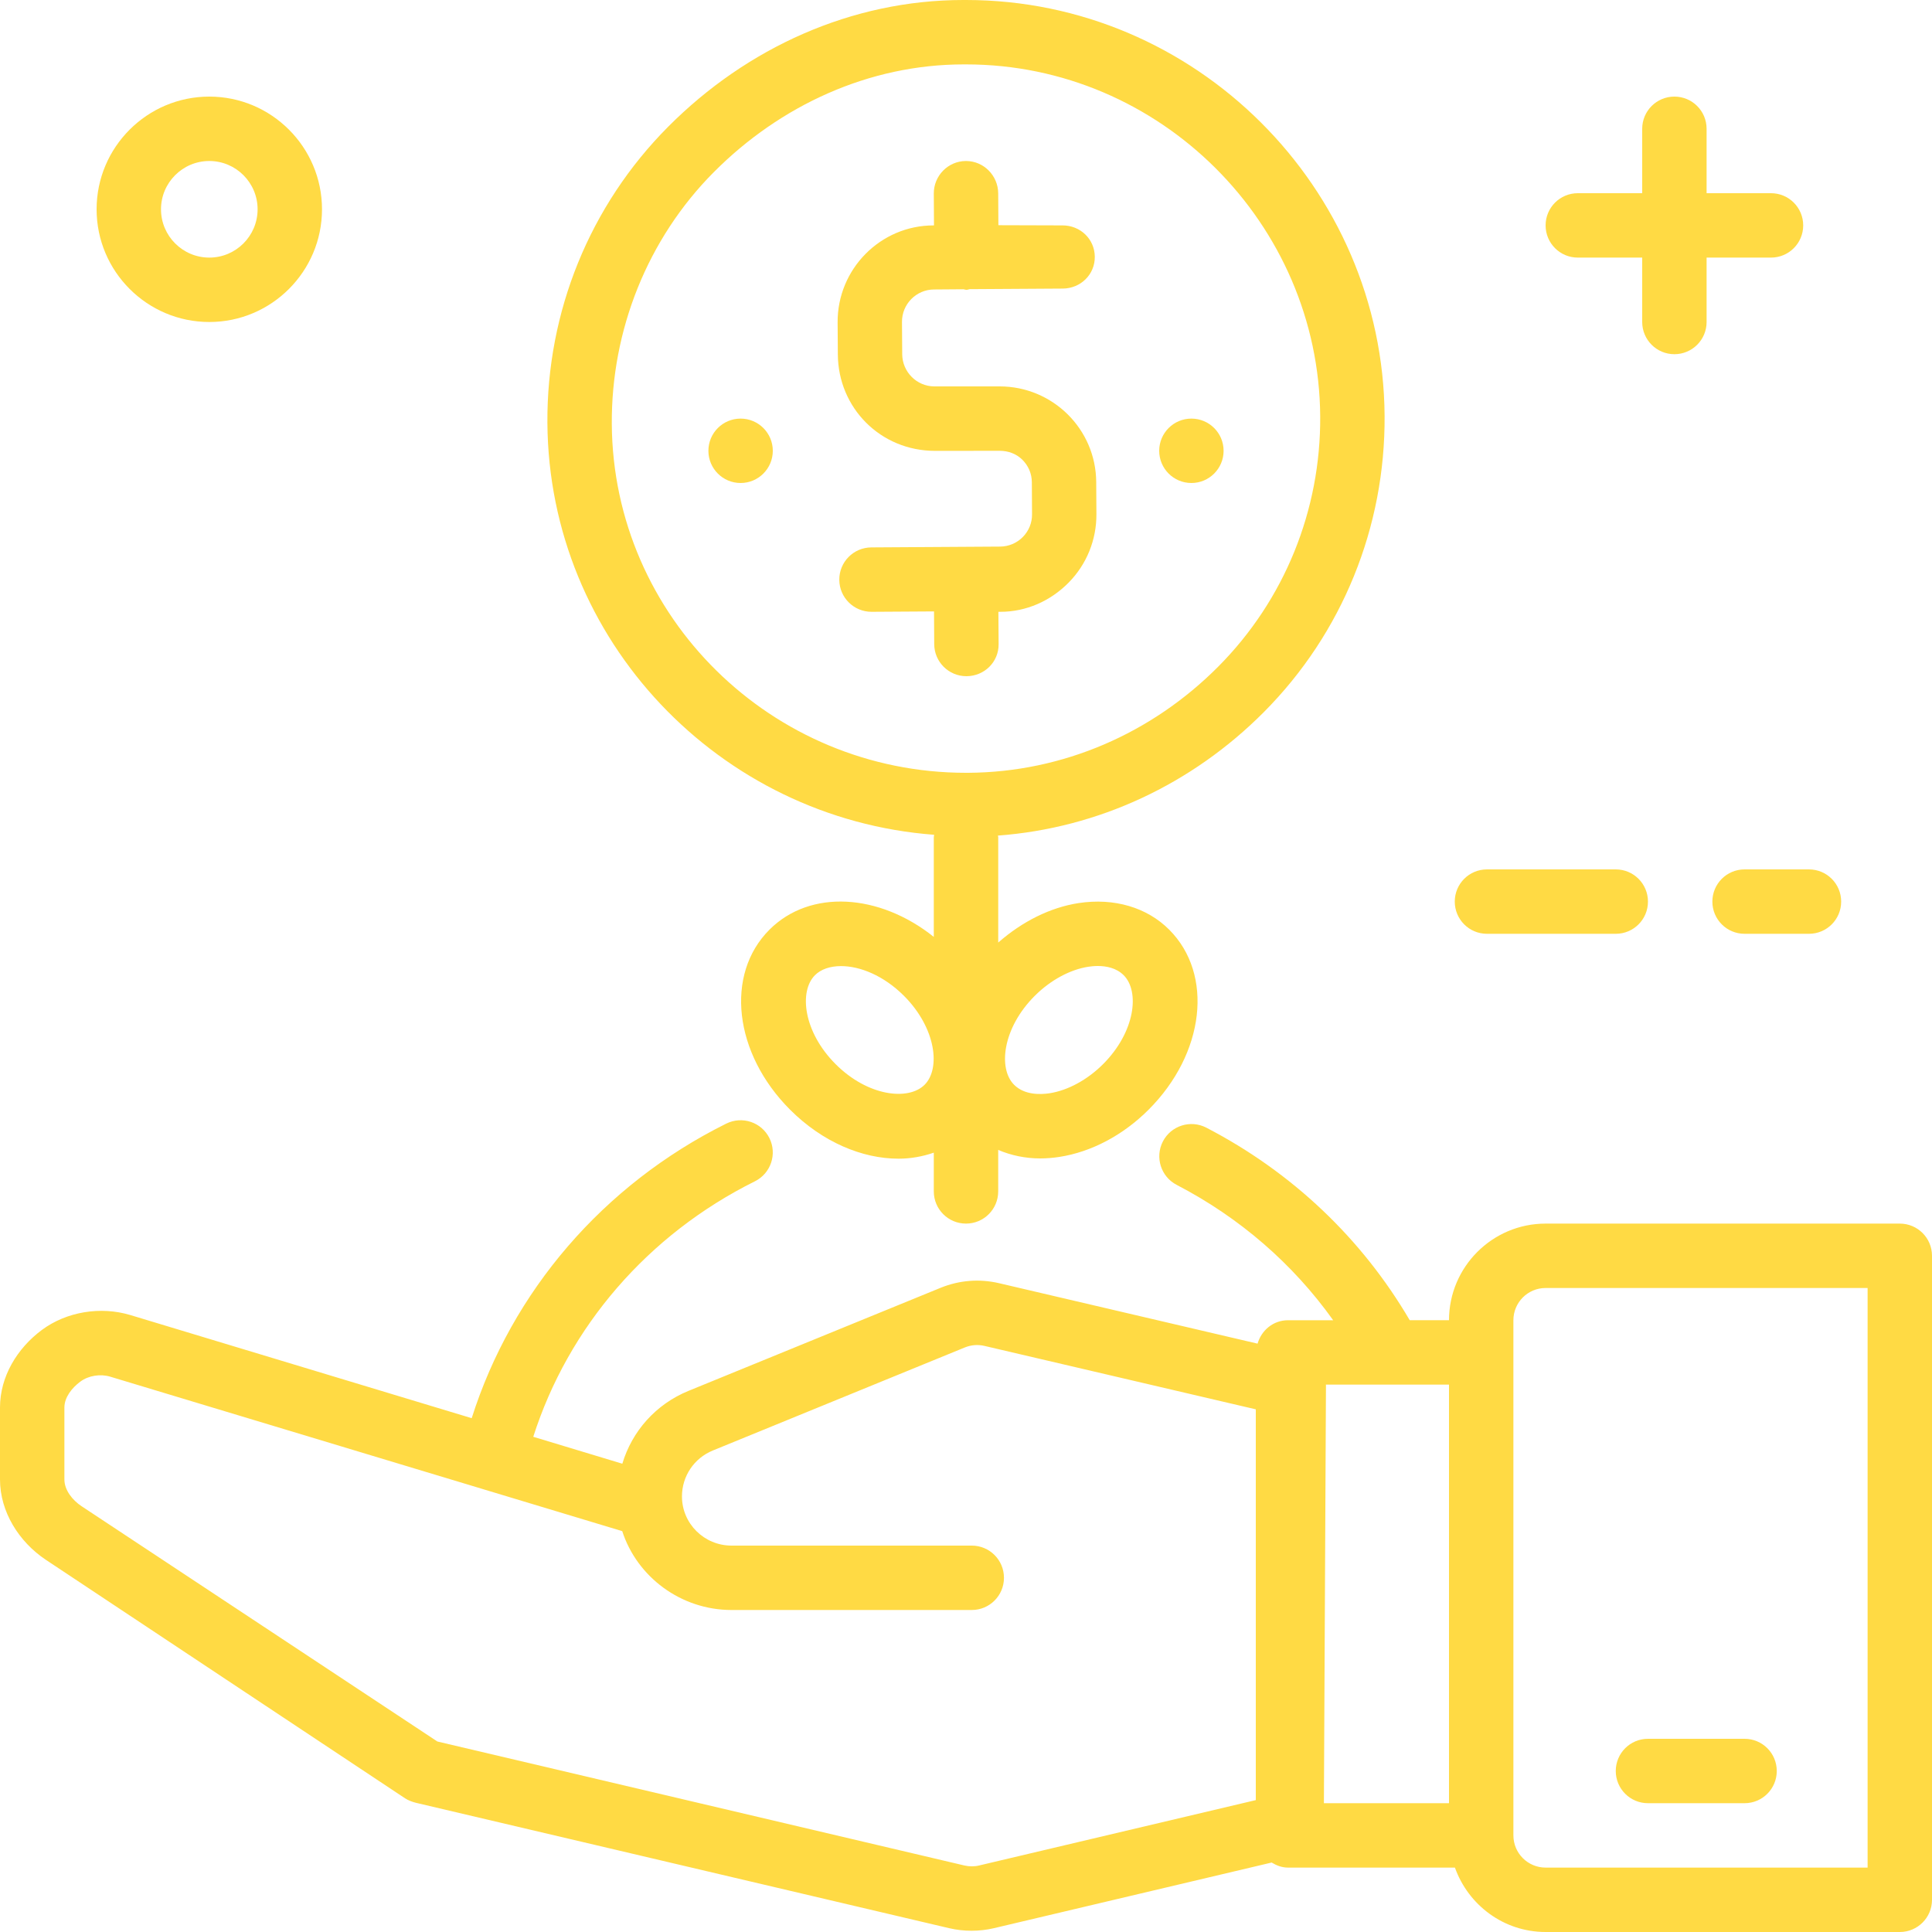
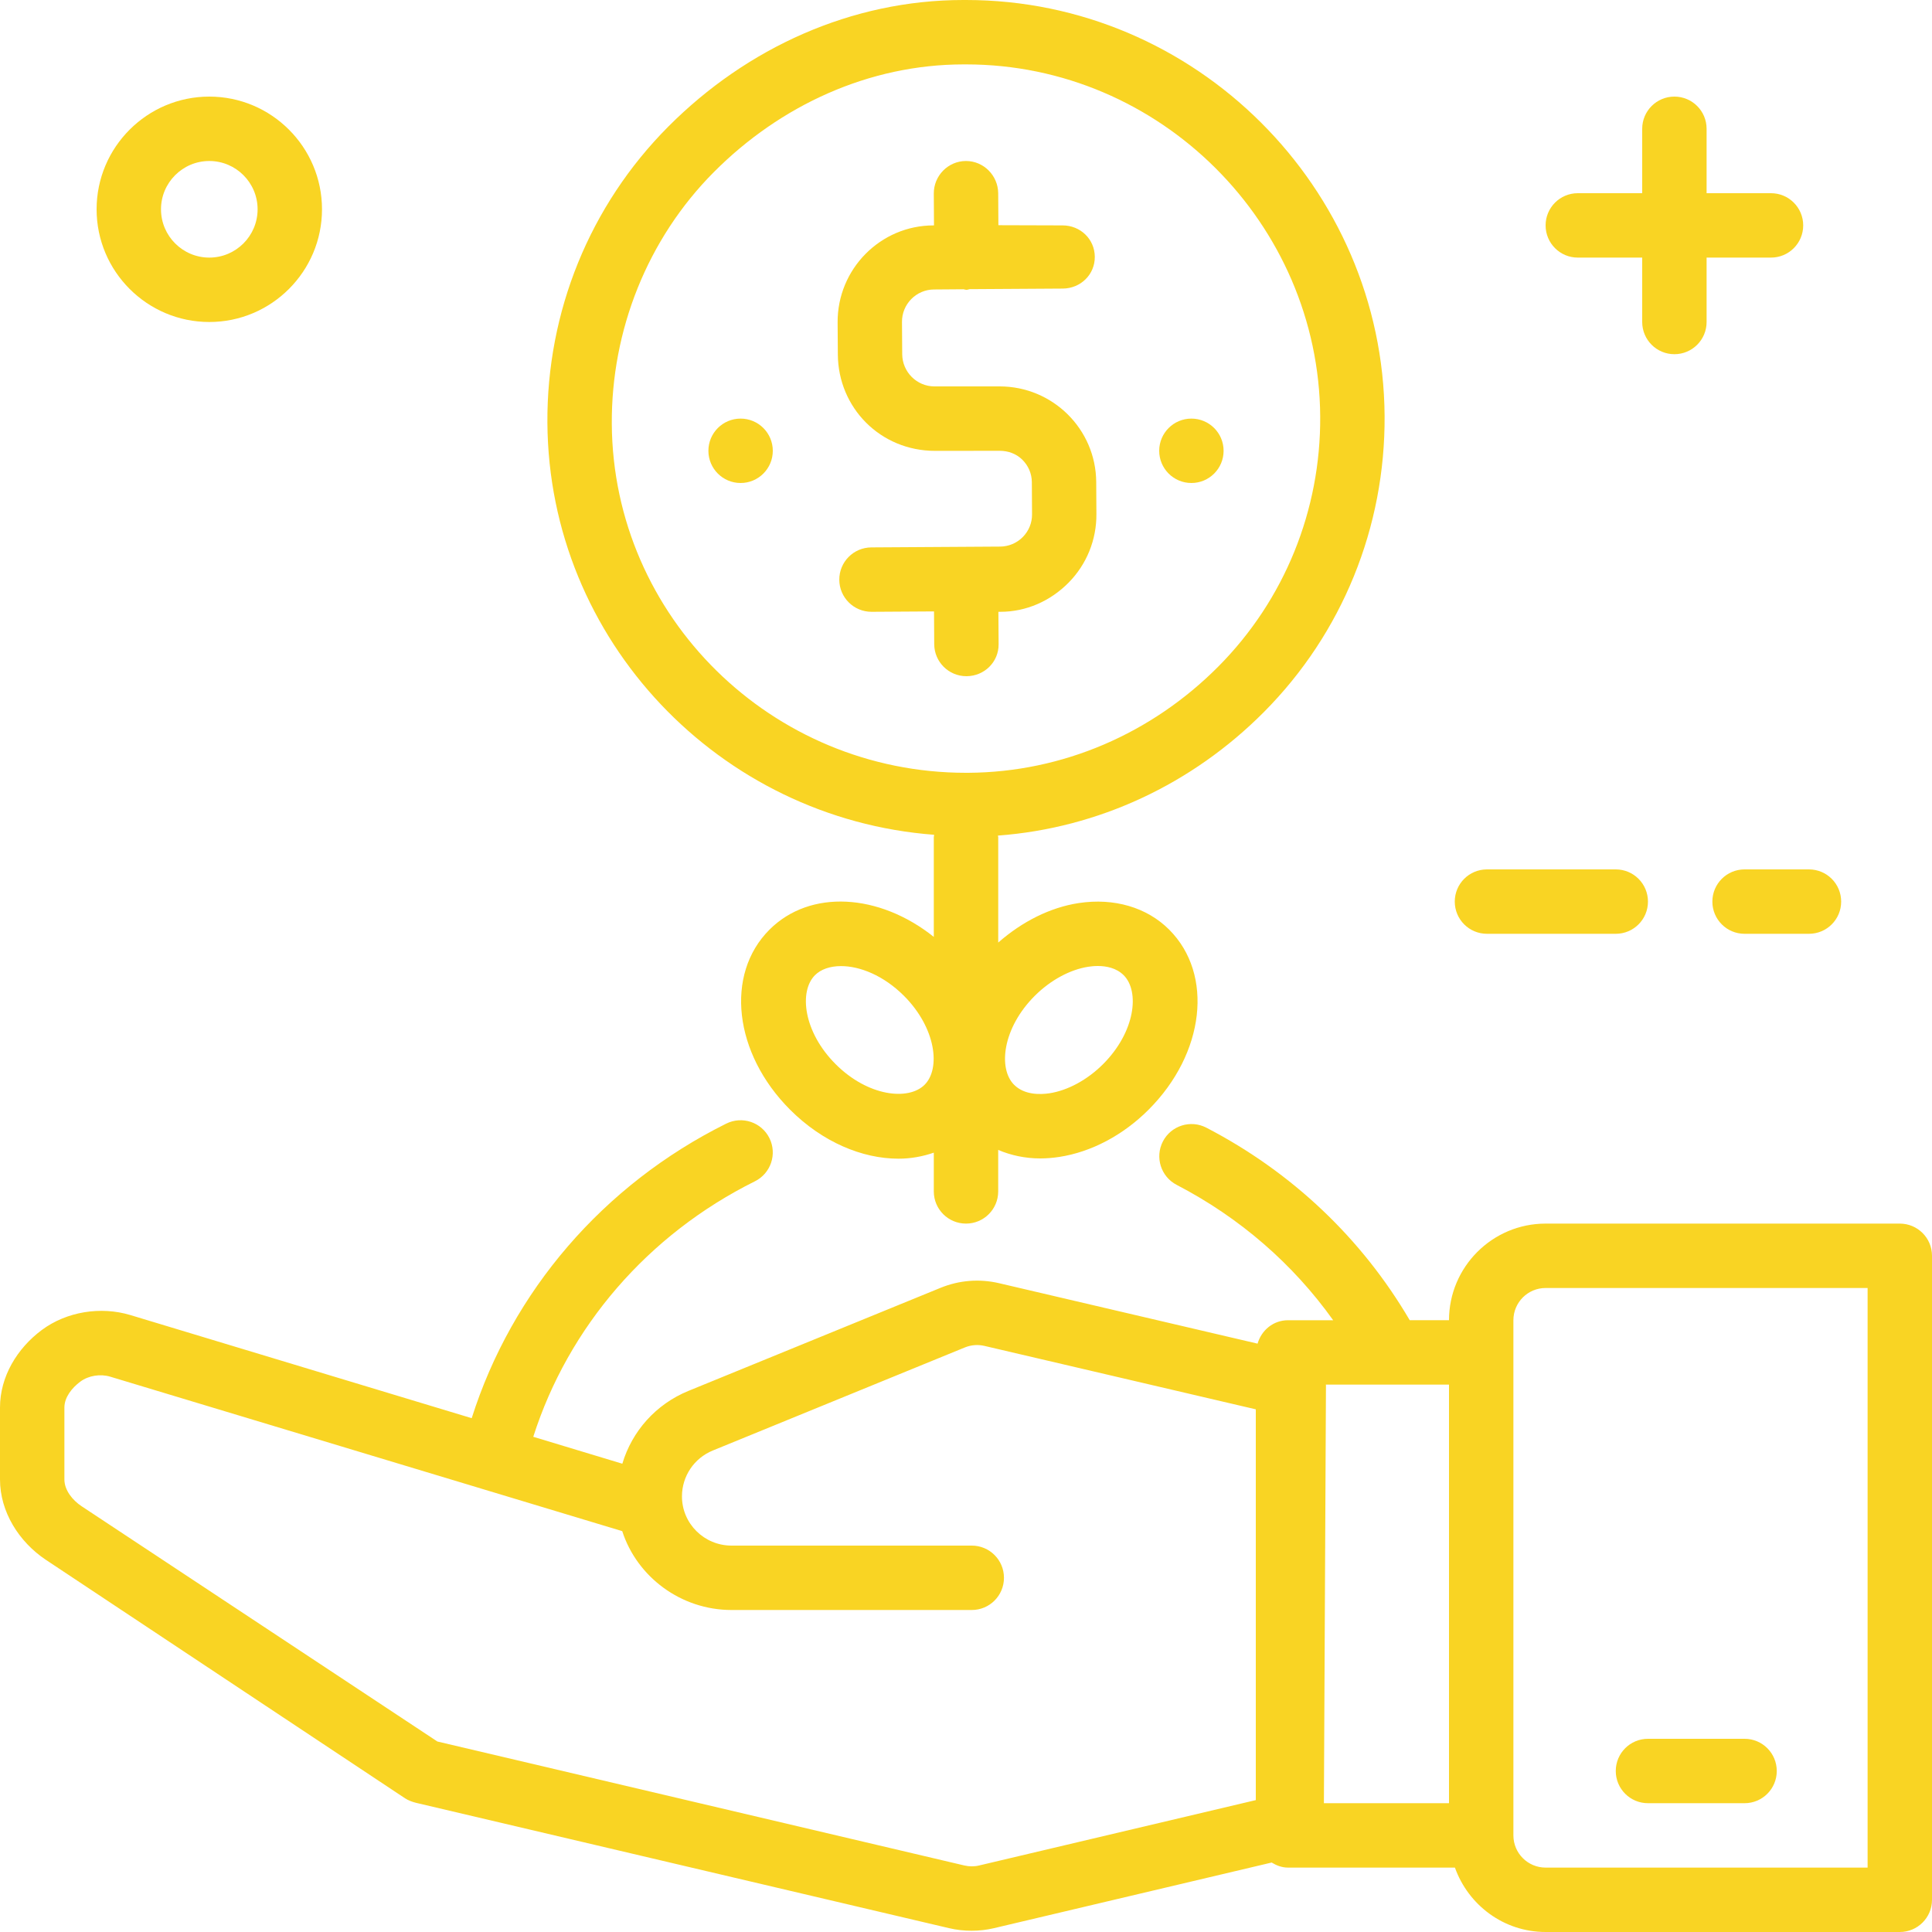
<svg xmlns="http://www.w3.org/2000/svg" version="1.1" id="Layer_1" x="0px" y="0px" viewBox="0 0 480 480" style="enable-background:new 0 0 480 480;" xml:space="preserve" width="512px" height="512px">
  <g>
    <g>
-       <path d="M472,304h-88c-13.232,0-24,10.768-24,24h-9.76c-11.864-20.256-29.192-36.76-50.528-47.832    c-3.928-2.04-8.768-0.504-10.792,3.416c-2.032,3.92-0.504,8.752,3.416,10.792c15.704,8.152,28.92,19.664,38.888,33.632H320    c-3.648,0-6.592,2.48-7.56,5.816l-64.216-15.016c-4.896-1.144-9.904-0.744-14.552,1.152l-62.64,25.608    c-8.088,3.312-14.008,10.008-16.416,18.088l-22.128-6.688c8.712-27.264,28.44-50.248,55.072-63.48    c3.952-1.968,5.568-6.768,3.6-10.728c-1.968-3.952-6.752-5.568-10.728-3.6c-30.584,15.2-53.256,41.704-63.24,73.184L32.384,326.72    c-7.376-2.216-15.816-0.864-21.976,3.696C4.248,334.992,0,342.016,0,349.688v17.88c0,8.04,4.704,15.504,11.4,19.968l89.232,59.248    c0.8,0.528,1.856,0.912,2.784,1.136l132.416,31.136c1.8,0.424,3.704,0.632,5.552,0.632c1.848,0,3.736-0.208,5.536-0.632    l69.016-16.312c1.208,0.728,2.552,1.256,4.064,1.256h41.472c3.312,9.288,12.112,16,22.528,16h88c4.424,0,8-3.576,8-8V312    C480,307.576,476.424,304,472,304z M312,447.232l-68.736,16.24c-1.2,0.296-2.472,0.28-3.672,0l-130.928-30.8L20.28,374.224    c-2.24-1.48-4.28-3.976-4.28-6.656v-17.88c0-2.552,1.896-4.896,3.952-6.424c2.048-1.528,5-1.968,7.44-1.232l127.2,38.376    c3.664,11.352,14.56,19.592,27.16,19.592h59.68c4.424,0,8-3.576,8-8s-3.576-8-8-8h-59.68c-6.8,0-12.32-5.472-12.32-12.216    c0-5.024,3.008-9.504,7.664-11.408l62.624-25.608c1.544-0.624,3.208-0.768,4.856-0.384L312,350.144V447.232z M360,448h-31.08    l0.512-103.832c0-0.064-0.024-0.112-0.032-0.168H360V448z M464,464h-80c-4.416,0-8-3.584-8-8V336v-8c0-4.416,3.584-8,8-8h80V464z" fill="#FFDA44" />
+       <path d="M472,304h-88c-13.232,0-24,10.768-24,24h-9.76c-11.864-20.256-29.192-36.76-50.528-47.832    c-3.928-2.04-8.768-0.504-10.792,3.416c-2.032,3.92-0.504,8.752,3.416,10.792c15.704,8.152,28.92,19.664,38.888,33.632H320    c-3.648,0-6.592,2.48-7.56,5.816l-64.216-15.016c-4.896-1.144-9.904-0.744-14.552,1.152l-62.64,25.608    c-8.088,3.312-14.008,10.008-16.416,18.088l-22.128-6.688c8.712-27.264,28.44-50.248,55.072-63.48    c3.952-1.968,5.568-6.768,3.6-10.728c-1.968-3.952-6.752-5.568-10.728-3.6c-30.584,15.2-53.256,41.704-63.24,73.184L32.384,326.72    c-7.376-2.216-15.816-0.864-21.976,3.696C4.248,334.992,0,342.016,0,349.688v17.88c0,8.04,4.704,15.504,11.4,19.968l89.232,59.248    c0.8,0.528,1.856,0.912,2.784,1.136l132.416,31.136c1.8,0.424,3.704,0.632,5.552,0.632c1.848,0,3.736-0.208,5.536-0.632    l69.016-16.312c1.208,0.728,2.552,1.256,4.064,1.256h41.472c3.312,9.288,12.112,16,22.528,16h88c4.424,0,8-3.576,8-8V312    C480,307.576,476.424,304,472,304z M312,447.232l-68.736,16.24c-1.2,0.296-2.472,0.28-3.672,0l-130.928-30.8L20.28,374.224    c-2.24-1.48-4.28-3.976-4.28-6.656v-17.88c0-2.552,1.896-4.896,3.952-6.424c2.048-1.528,5-1.968,7.44-1.232l127.2,38.376    c3.664,11.352,14.56,19.592,27.16,19.592h59.68c4.424,0,8-3.576,8-8s-3.576-8-8-8h-59.68c-6.8,0-12.32-5.472-12.32-12.216    c0-5.024,3.008-9.504,7.664-11.408l62.624-25.608c1.544-0.624,3.208-0.768,4.856-0.384L312,350.144V447.232z M360,448h-31.08    l0.512-103.832c0-0.064-0.024-0.112-0.032-0.168H360V448z M464,464h-80c-4.416,0-8-3.584-8-8V336v-8c0-4.416,3.584-8,8-8h80V464z" fill="rgb(249,212,35)" />
    </g>
  </g>
  <g>
    <g>
-       <path d="M433.432,432h-24c-4.424,0-8,3.576-8,8s3.576,8,8,8h24c4.424,0,8-3.576,8-8S437.856,432,433.432,432z" fill="#FFDA44" />
+       <path d="M433.432,432h-24c-4.424,0-8,3.576-8,8s3.576,8,8,8h24c4.424,0,8-3.576,8-8S437.856,432,433.432,432z" fill="rgb(249,212,35)" />
    </g>
  </g>
  <g>
    <g>
-       <path d="M344,103.336C343.632,46.656,297.048,0,240.008,0c-0.224,0-0.456,0-0.672,0c-27.768,0-53.808,11.872-73.32,31.472    C146.488,51.088,135.824,77.48,136,105.064c0.352,54.016,42.72,98.312,96.08,102.336c-0.008,0.144-0.08,0.456-0.08,0.6v24.768    c-13.56-10.816-30.72-11.904-40.832-1.792c-11.104,11.104-8.848,30.752,5.128,44.728c8.008,8.016,17.88,12.168,26.944,12.168    c3.056,0,5.992-0.544,8.76-1.496V296c0,4.424,3.576,8,8,8s8-3.576,8-8v-10.304c3.184,1.352,6.704,2.112,10.44,2.112    c1.536,0,3.12-0.128,4.712-0.368c7.984-1.224,15.864-5.392,22.208-11.736c13.976-13.976,16.224-33.624,5.128-44.728    c-5.528-5.544-13.704-7.952-22.504-6.608c-7.096,1.088-14.048,4.608-19.976,9.808V208c0-0.144-0.072-0.256-0.08-0.4    c25.024-1.864,48.264-12.792,66.064-30.672C333.52,157.312,344.176,130.912,344,103.336z M229.712,269.512    c-4.016,4-14.088,2.896-22.104-5.128c-8.024-8.024-9.144-18.088-5.128-22.104c1.48-1.48,3.768-2.256,6.48-2.256    c4.664,0,10.544,2.312,15.624,7.384C232.6,255.44,233.72,265.504,229.712,269.512z M257.08,247.416    c3.896-3.888,8.752-6.528,13.32-7.232c0.648-0.096,1.456-0.184,2.352-0.184c2.08,0,4.592,0.464,6.424,2.288    c4.016,4.016,2.896,14.08-5.128,22.104c-3.896,3.888-8.752,6.528-13.32,7.232c-2.16,0.32-6.168,0.496-8.776-2.112    C247.936,265.504,249.056,255.44,257.08,247.416z M240.568,192c-0.192,0-0.384,0-0.576,0c-48.256,0-87.68-38.752-87.992-86.64    c-0.152-23.272,8.848-46.024,25.352-62.6C193.864,26.168,215.912,16,239.432,16c0.192,0,0.384,0,0.576,0    c48.256,0,87.68,39.552,87.992,87.44c0.16,23.272-8.848,45.624-25.352,62.2C286.136,182.232,264.088,191.848,240.568,192z" fill="#FFDA44" />
+       <path d="M344,103.336C343.632,46.656,297.048,0,240.008,0c-0.224,0-0.456,0-0.672,0c-27.768,0-53.808,11.872-73.32,31.472    C146.488,51.088,135.824,77.48,136,105.064c0.352,54.016,42.72,98.312,96.08,102.336c-0.008,0.144-0.08,0.456-0.08,0.6v24.768    c-13.56-10.816-30.72-11.904-40.832-1.792c-11.104,11.104-8.848,30.752,5.128,44.728c8.008,8.016,17.88,12.168,26.944,12.168    c3.056,0,5.992-0.544,8.76-1.496V296c0,4.424,3.576,8,8,8s8-3.576,8-8v-10.304c3.184,1.352,6.704,2.112,10.44,2.112    c1.536,0,3.12-0.128,4.712-0.368c7.984-1.224,15.864-5.392,22.208-11.736c13.976-13.976,16.224-33.624,5.128-44.728    c-5.528-5.544-13.704-7.952-22.504-6.608c-7.096,1.088-14.048,4.608-19.976,9.808V208c0-0.144-0.072-0.256-0.08-0.4    c25.024-1.864,48.264-12.792,66.064-30.672C333.52,157.312,344.176,130.912,344,103.336z M229.712,269.512    c-4.016,4-14.088,2.896-22.104-5.128c-8.024-8.024-9.144-18.088-5.128-22.104c1.48-1.48,3.768-2.256,6.48-2.256    c4.664,0,10.544,2.312,15.624,7.384C232.6,255.44,233.72,265.504,229.712,269.512z M257.08,247.416    c3.896-3.888,8.752-6.528,13.32-7.232c0.648-0.096,1.456-0.184,2.352-0.184c2.08,0,4.592,0.464,6.424,2.288    c4.016,4.016,2.896,14.08-5.128,22.104c-3.896,3.888-8.752,6.528-13.32,7.232c-2.16,0.32-6.168,0.496-8.776-2.112    C247.936,265.504,249.056,255.44,257.08,247.416z M240.568,192c-0.192,0-0.384,0-0.576,0c-48.256,0-87.68-38.752-87.992-86.64    c-0.152-23.272,8.848-46.024,25.352-62.6C193.864,26.168,215.912,16,239.432,16c0.192,0,0.384,0,0.576,0    c48.256,0,87.68,39.552,87.992,87.44c0.16,23.272-8.848,45.624-25.352,62.2C286.136,182.232,264.088,191.848,240.568,192z" fill="rgb(249,212,35)" />
    </g>
  </g>
  <g>
    <g>
-       <path d="M272.352,119.784C272.28,106.584,261.52,96,248.36,96c-0.056,0-0.104,0-0.16,0h-15.992c-0.024,0-0.04,0-0.056,0    c-4.392,0-7.976-3.608-8-8l-0.056-8.016c-0.032-4.416,3.536-8.04,7.944-8.064l7.32-0.056c0.256,0.016,0.48,0.136,0.744,0.136    c0.016,0,0.032,0,0.048,0c0.272,0,0.496-0.128,0.752-0.16l23.144-0.144c4.424-0.032,7.984-3.48,7.952-7.896    c-0.032-4.408-3.6-7.8-8-7.8c-0.016,0-0.032,0-0.048,0l-15.904-0.048L248,48.024c-0.032-4.4-3.6-8.024-8-8.024    c-0.016,0-0.032,0-0.056,0c-4.416,0.032-7.976,3.68-7.944,8.104L232.048,56h-0.096c-13.232,0-23.928,10.864-23.848,24.104    l0.056,7.968c0.08,13.24,10.568,23.944,24.16,23.944L248.304,112c0.024,0,0.04,0,0.056,0c2.12,0,4.112,0.72,5.624,2.2    c1.512,1.504,2.36,3.456,2.376,5.592l0.048,7.984c0.016,2.144-0.808,4.136-2.304,5.656c-1.504,1.512-3.504,2.352-5.648,2.368    l-31.984,0.2c-4.424,0.032-7.984,3.632-7.952,8.056c0.032,4.4,3.6,7.944,8,7.944c0.016,0,0.032,0,0.056,0l15.48-0.096l0.048,8.152    c0.032,4.4,3.6,7.944,8,7.944c0.016,0,0.032,0,0.048,0c4.424-0.032,7.984-3.536,7.952-7.952L248.048,152h0.504    c6.416,0,12.432-2.68,16.936-7.24c4.496-4.56,6.96-10.656,6.912-17.056L272.352,119.784z" fill="#FFDA44" />
+       <path d="M272.352,119.784C272.28,106.584,261.52,96,248.36,96c-0.056,0-0.104,0-0.16,0h-15.992c-0.024,0-0.04,0-0.056,0    c-4.392,0-7.976-3.608-8-8l-0.056-8.016c-0.032-4.416,3.536-8.04,7.944-8.064l7.32-0.056c0.256,0.016,0.48,0.136,0.744,0.136    c0.016,0,0.032,0,0.048,0c0.272,0,0.496-0.128,0.752-0.16l23.144-0.144c4.424-0.032,7.984-3.48,7.952-7.896    c-0.032-4.408-3.6-7.8-8-7.8c-0.016,0-0.032,0-0.048,0l-15.904-0.048L248,48.024c-0.032-4.4-3.6-8.024-8-8.024    c-0.016,0-0.032,0-0.056,0c-4.416,0.032-7.976,3.68-7.944,8.104L232.048,56h-0.096c-13.232,0-23.928,10.864-23.848,24.104    l0.056,7.968c0.08,13.24,10.568,23.944,24.16,23.944L248.304,112c0.024,0,0.04,0,0.056,0c2.12,0,4.112,0.72,5.624,2.2    c1.512,1.504,2.36,3.456,2.376,5.592l0.048,7.984c0.016,2.144-0.808,4.136-2.304,5.656c-1.504,1.512-3.504,2.352-5.648,2.368    l-31.984,0.2c-4.424,0.032-7.984,3.632-7.952,8.056c0.032,4.4,3.6,7.944,8,7.944c0.016,0,0.032,0,0.056,0l15.48-0.096l0.048,8.152    c0.032,4.4,3.6,7.944,8,7.944c0.016,0,0.032,0,0.048,0c4.424-0.032,7.984-3.536,7.952-7.952L248.048,152h0.504    c6.416,0,12.432-2.68,16.936-7.24c4.496-4.56,6.96-10.656,6.912-17.056L272.352,119.784z" fill="rgb(249,212,35)" />
    </g>
  </g>
  <g>
    <g>
-       <path d="M440,48h-16V32c0-4.424-3.576-8-8-8s-8,3.576-8,8v16h-16c-4.424,0-8,3.576-8,8s3.576,8,8,8h16v16c0,4.424,3.576,8,8,8    s8-3.576,8-8V64h16c4.424,0,8-3.576,8-8S444.424,48,440,48z" fill="#FFDA44" />
+       <path d="M440,48h-16V32c0-4.424-3.576-8-8-8s-8,3.576-8,8v16h-16c-4.424,0-8,3.576-8,8s3.576,8,8,8h16v16c0,4.424,3.576,8,8,8    s8-3.576,8-8V64h16c4.424,0,8-3.576,8-8S444.424,48,440,48z" fill="rgb(249,212,35)" />
    </g>
  </g>
  <g>
    <g>
-       <path d="M401.432,216h-32c-4.424,0-8,3.576-8,8s3.576,8,8,8h32c4.424,0,8-3.576,8-8S405.856,216,401.432,216z" fill="#FFDA44" />
+       <path d="M401.432,216h-32c-4.424,0-8,3.576-8,8s3.576,8,8,8h32c4.424,0,8-3.576,8-8S405.856,216,401.432,216z" fill="rgb(249,212,35)" />
    </g>
  </g>
  <g>
    <g>
-       <path d="M449.432,216h-16c-4.424,0-8,3.576-8,8s3.576,8,8,8h16c4.424,0,8-3.576,8-8S453.856,216,449.432,216z" fill="#FFDA44" />
+       <path d="M449.432,216h-16c-4.424,0-8,3.576-8,8s3.576,8,8,8h16c4.424,0,8-3.576,8-8S453.856,216,449.432,216z" fill="rgb(249,212,35)" />
    </g>
  </g>
  <g>
    <g>
-       <path d="M52,24c-15.44,0-28,12.56-28,28s12.56,28,28,28s28-12.56,28-28S67.44,24,52,24z M52,64c-6.616,0-12-5.384-12-12    c0-6.616,5.384-12,12-12s12,5.384,12,12C64,58.616,58.616,64,52,64z" fill="#FFDA44" />
+       <path d="M52,24c-15.44,0-28,12.56-28,28s12.56,28,28,28s28-12.56,28-28S67.44,24,52,24z M52,64c-6.616,0-12-5.384-12-12    c0-6.616,5.384-12,12-12s12,5.384,12,12C64,58.616,58.616,64,52,64z" fill="rgb(249,212,35)" />
    </g>
  </g>
  <g>
    <g>
-       <circle cx="184" cy="112" r="8" fill="#FFDA44" />
+       <circle cx="184" cy="112" r="8" fill="rgb(249,212,35)" />
    </g>
  </g>
  <g>
    <g>
-       <circle cx="296" cy="112" r="8" fill="#FFDA44" />
+       <circle cx="296" cy="112" r="8" fill="rgb(249,212,35)" />
    </g>
  </g>
-   <g>
- </g>
-   <g>
- </g>
-   <g>
- </g>
-   <g>
- </g>
-   <g>
- </g>
-   <g>
- </g>
-   <g>
- </g>
-   <g>
- </g>
-   <g>
- </g>
-   <g>
- </g>
-   <g>
- </g>
-   <g>
- </g>
-   <g>
- </g>
-   <g>
- </g>
-   <g>
- </g>
+   <g />
+   <g />
+   <g />
+   <g />
+   <g />
+   <g />
+   <g />
+   <g />
+   <g />
+   <g />
+   <g />
+   <g />
+   <g />
+   <g />
+   <g />
</svg>
